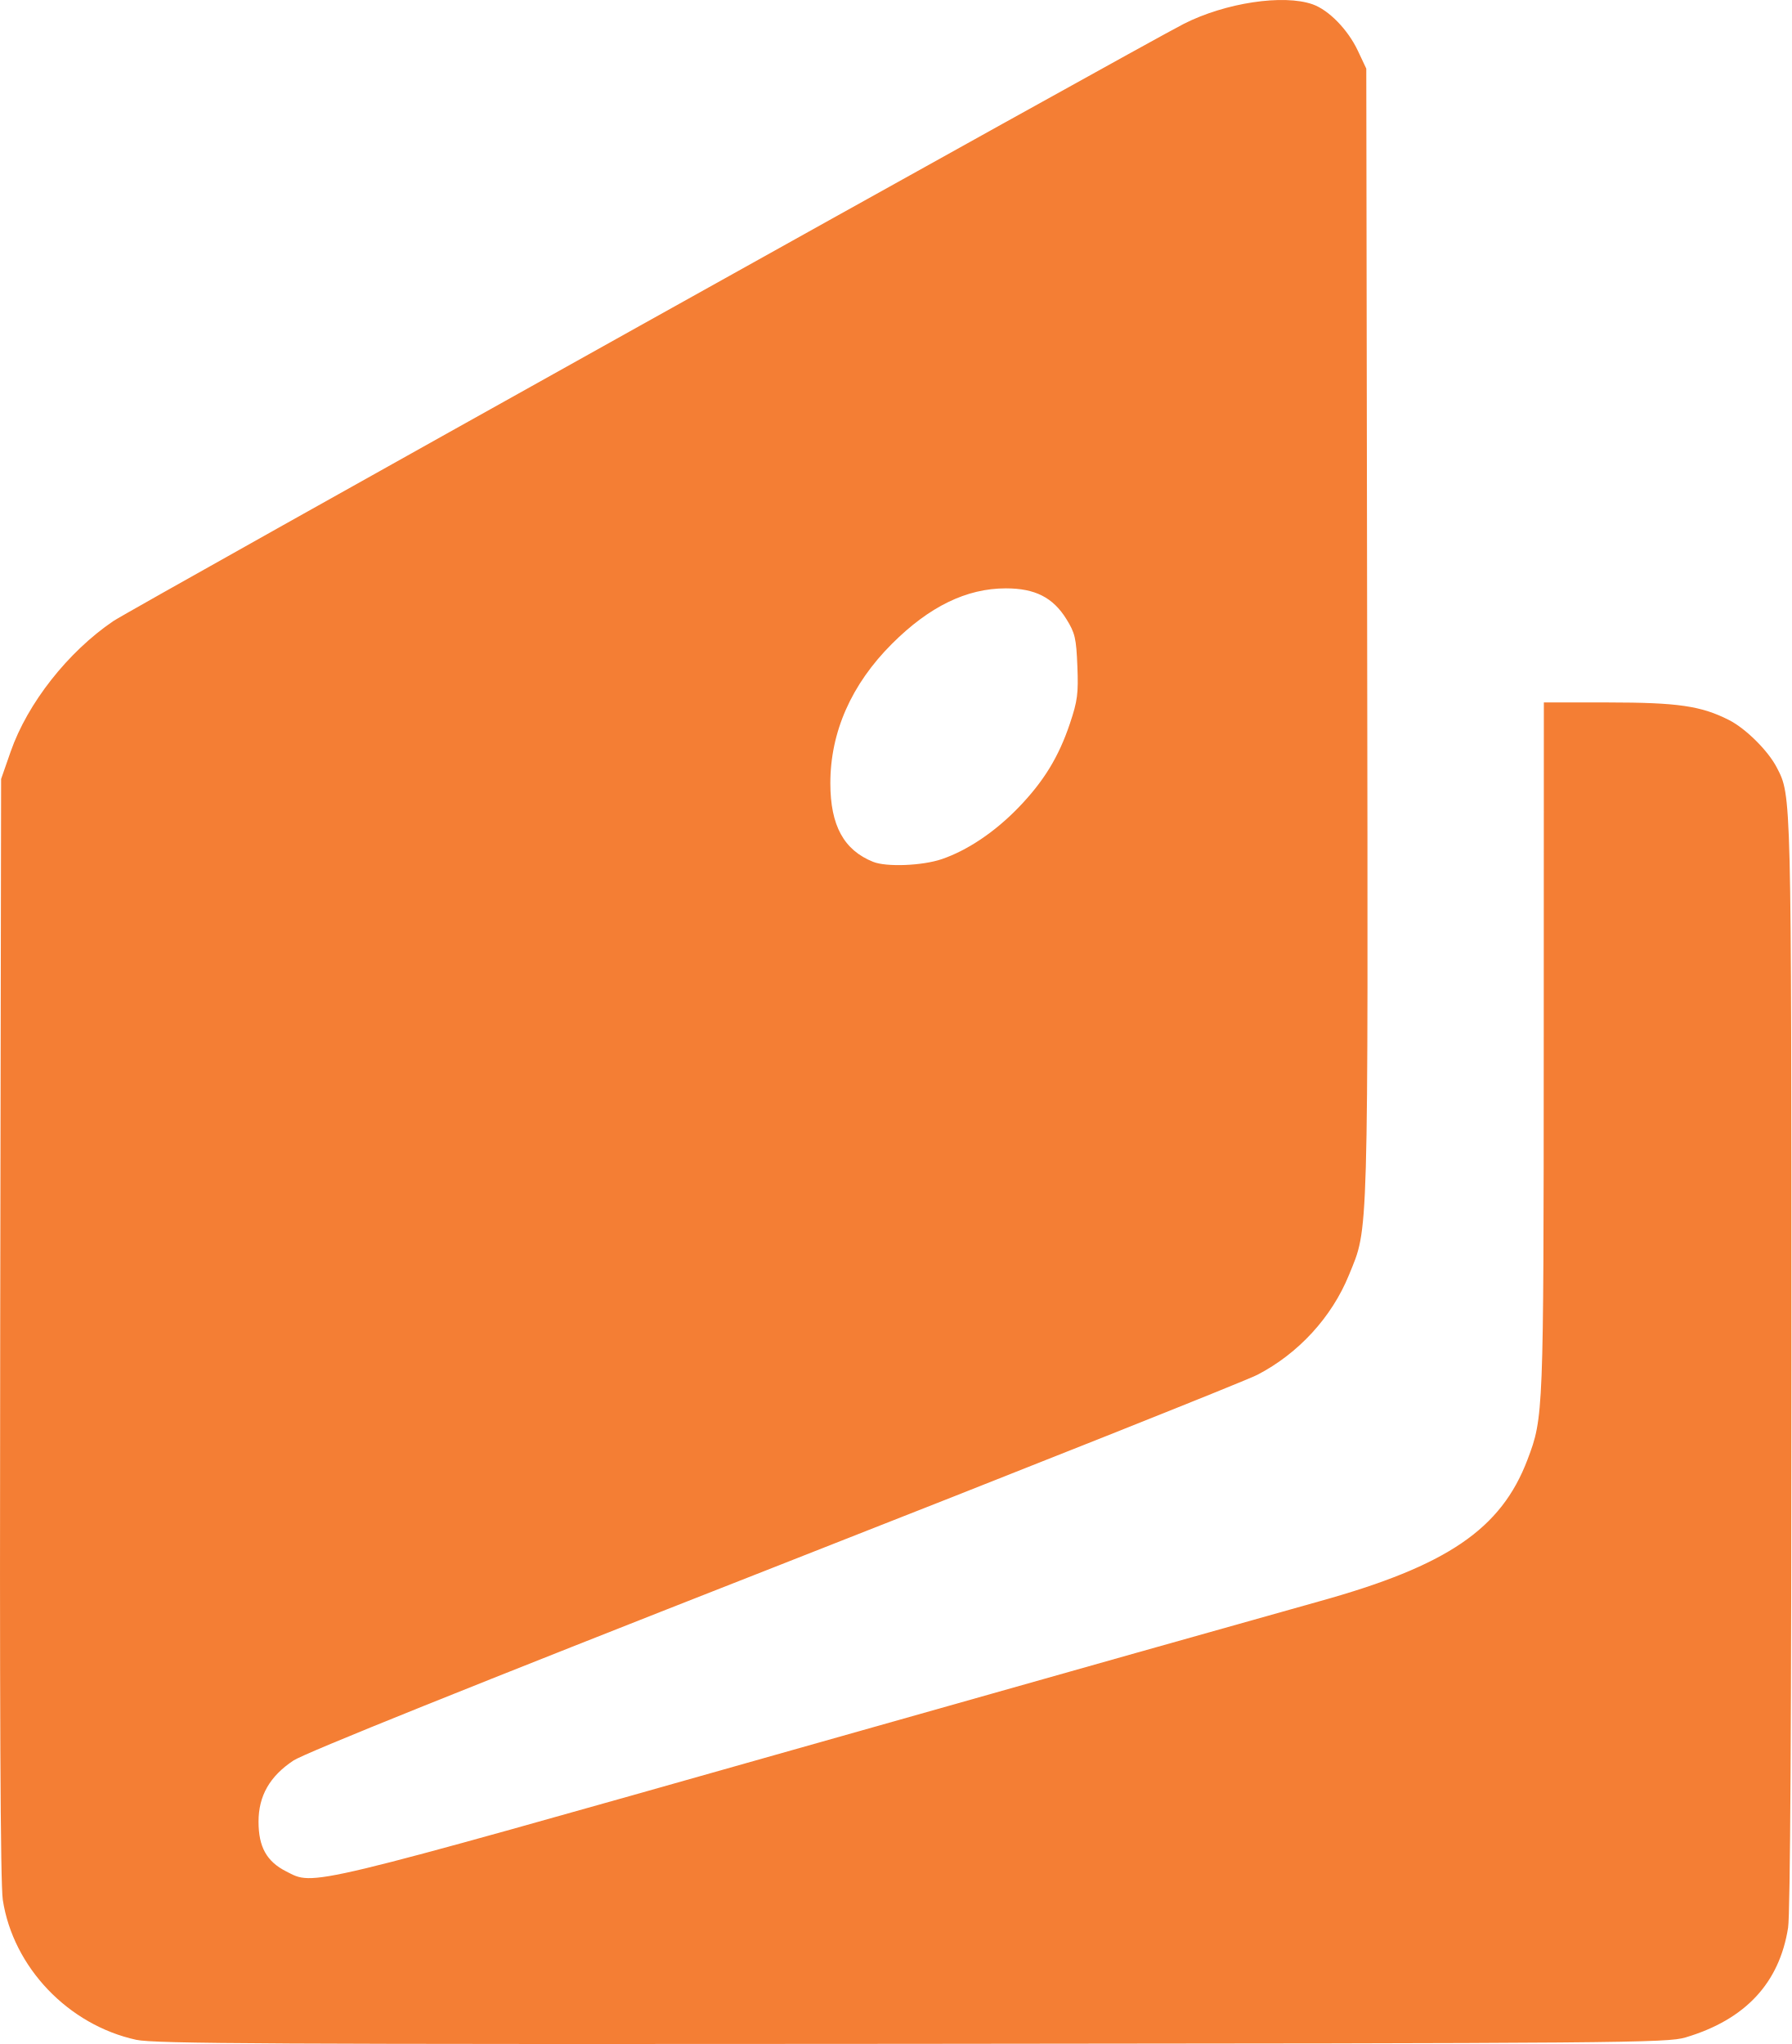
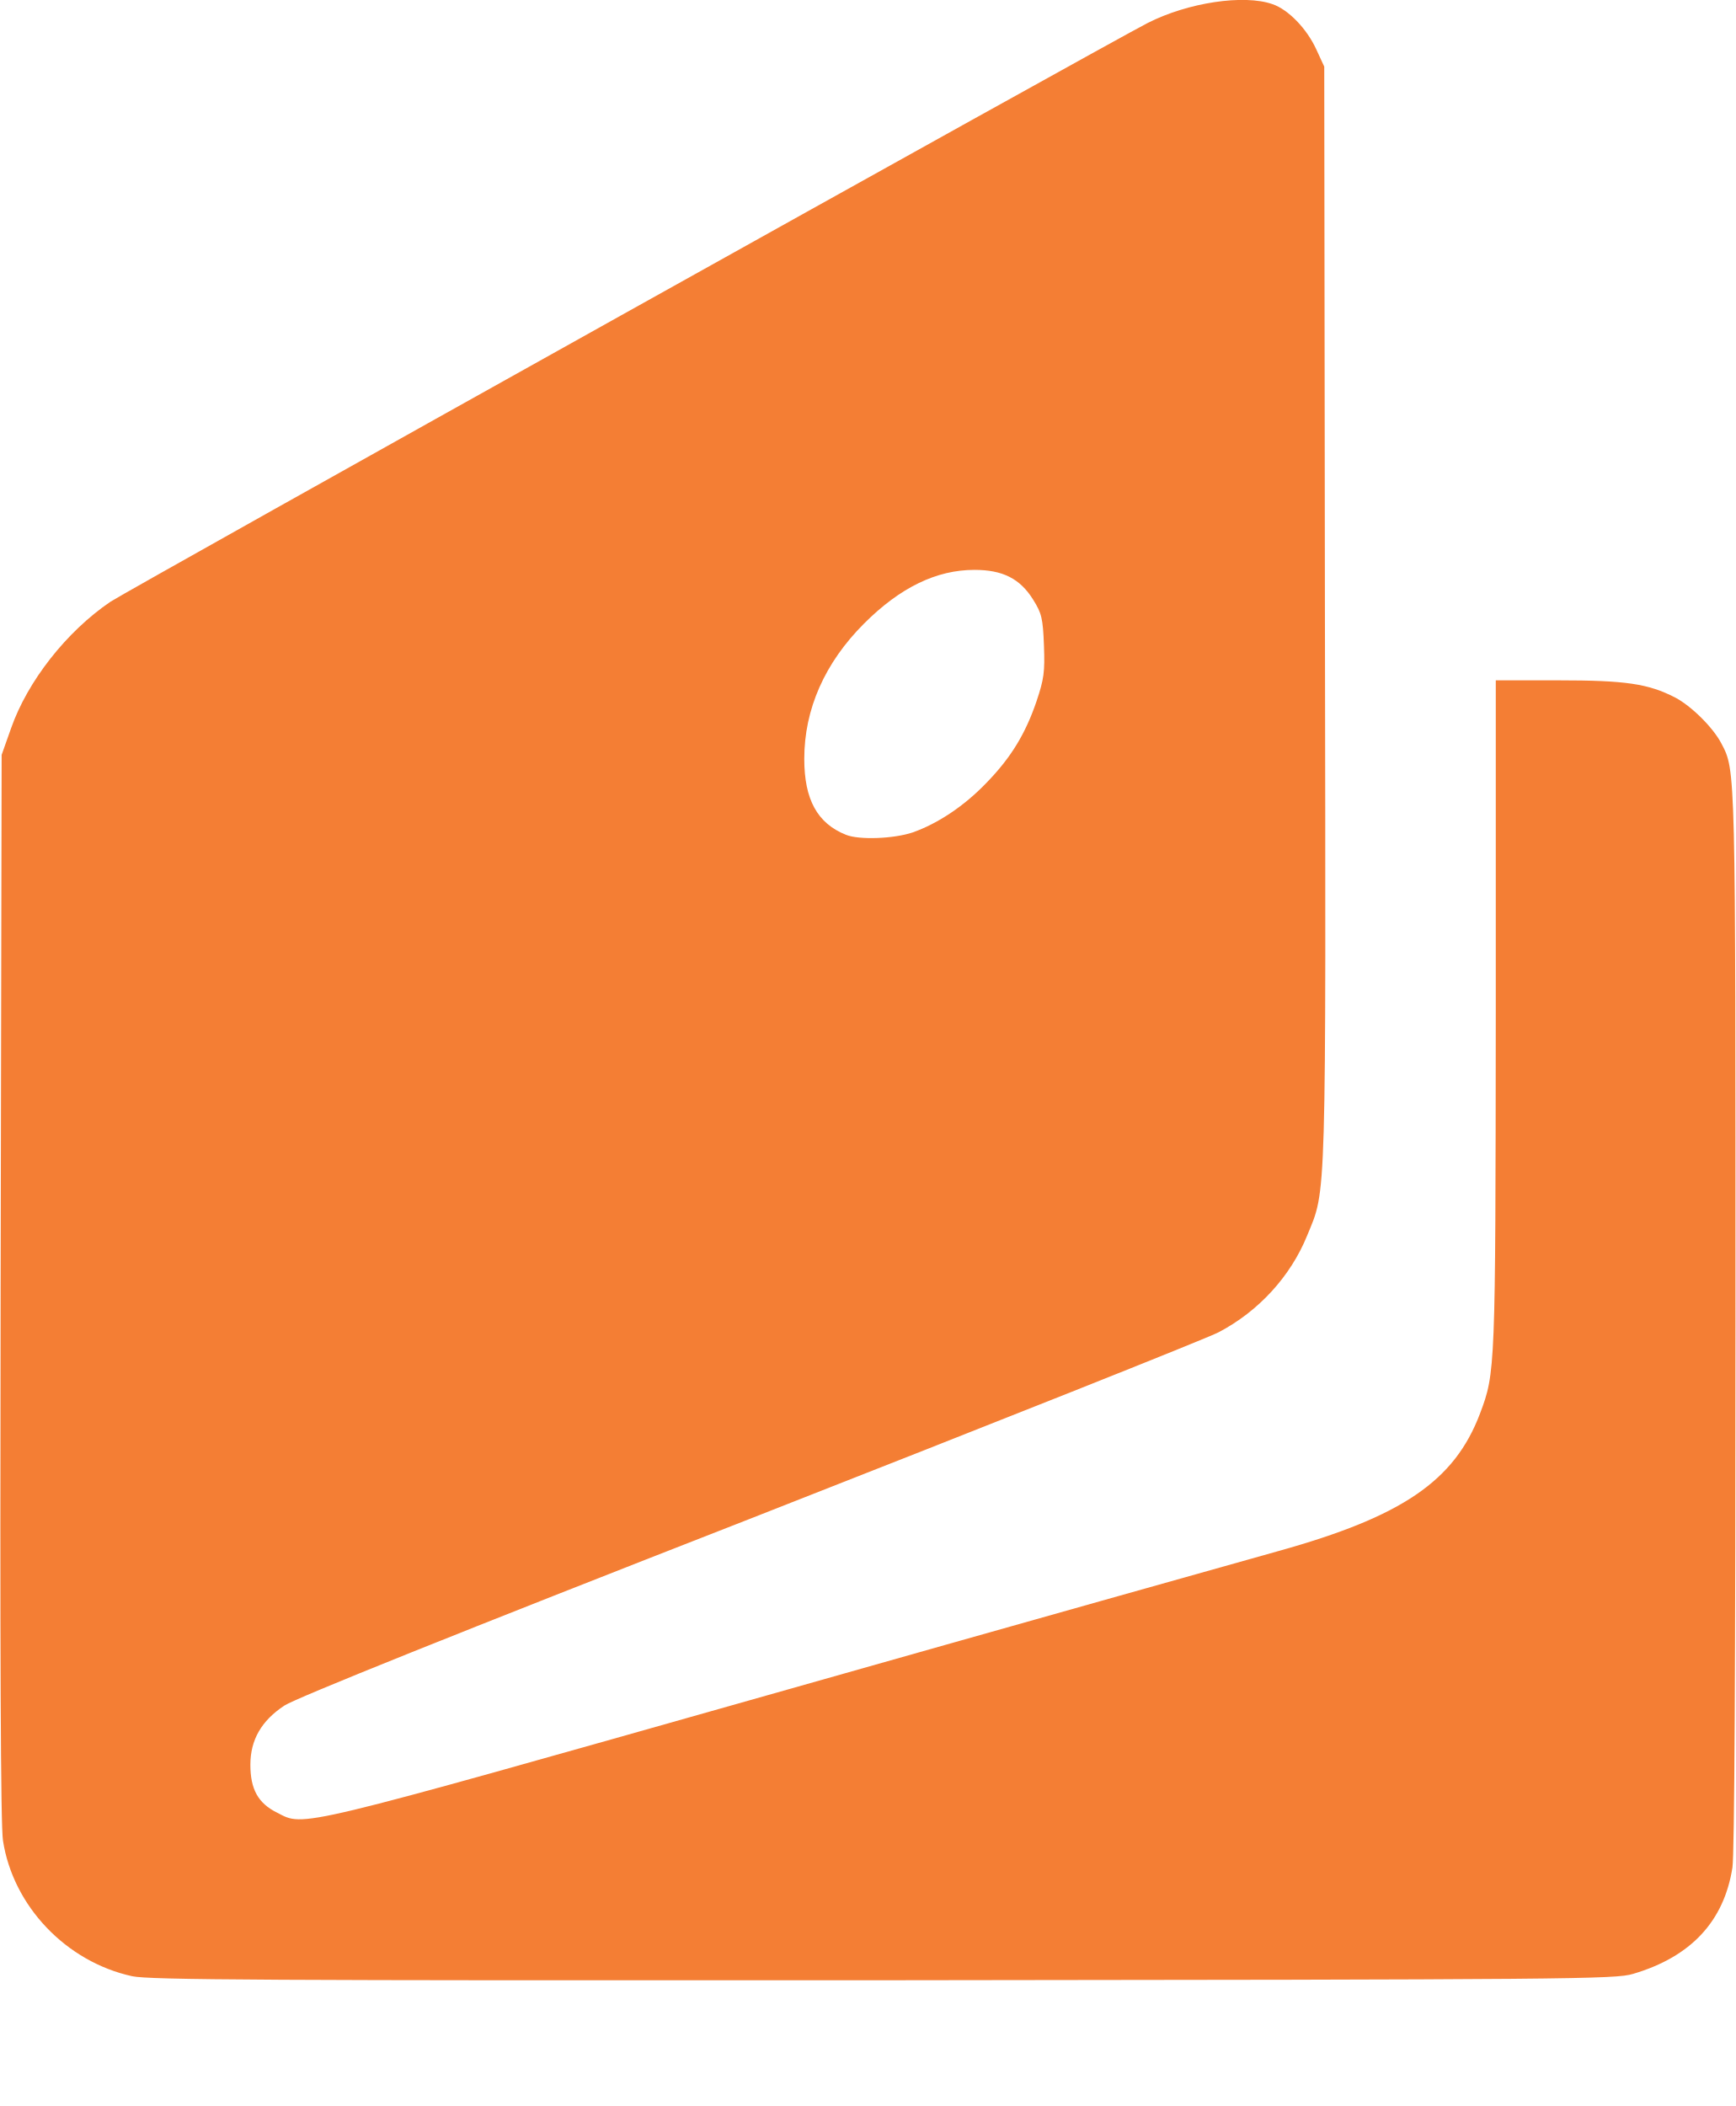
- <svg xmlns="http://www.w3.org/2000/svg" version="1.1" id="svg2" viewBox="0 0 687.269 784.104" height="221.291mm" width="193.963mm">
-   <defs id="defs4" />
-   <g transform="translate(32.58702,-63.35419)" id="layer1">
-     <path id="path3362" d="m 19.713,845.858 c -26.126,-5.692 -47.255,-27.836 -51.226,-53.687 -0.928,-6.038 -1.235,-73.847 -0.996,-219.365 l 0.347,-210.625 3.666,-10.502 c 6.474,-18.548 21.965,-38.243 39.383,-50.072 6.516,-4.425 395.384,-221.356 410.733,-229.128 15.913,-8.058 38.168,-11.422 49.389,-7.465 6.206,2.188 13.529,9.702 17.34,17.791 l 3.239,6.875 0.33,216.222 c 0.362,236.974 0.619,227.882 -6.992,246.586 -6.568,16.14 -19.334,30.054 -35.085,38.241 -4.539,2.359 -88.128,35.637 -185.753,73.95 -116.299,45.642 -179.773,71.169 -184.093,74.035 -9.106,6.042 -13.399,13.561 -13.396,23.466 0.002,9.671 3.115,15.271 10.595,19.062 10.959,5.555 5.368,6.895 194.595,-46.65 96.139,-27.205 186.893,-52.818 201.674,-56.919 49.179,-13.645 69.895,-27.742 79.998,-54.443 6.121,-16.175 6.161,-17.216 6.208,-158.238 l 0.044,-132.188 24.688,0.018 c 26.715,0.02 35.629,1.316 46.324,6.736 6.439,3.263 15.02,11.781 18.345,18.211 5.658,10.942 5.599,8.532 5.612,228.785 0.008,135.393 -0.433,210.964 -1.263,216.25 -3.343,21.302 -16.406,35.294 -39.331,42.129 -7.101,2.117 -22.903,2.248 -296.875,2.465 -245.554,0.194 -290.605,-0.039 -297.5,-1.541 z M 328.794,392.907 c 9.876,-3.398 20.293,-10.406 29.307,-19.717 9.698,-10.018 15.473,-19.438 19.778,-32.263 2.929,-8.724 3.289,-11.495 2.866,-22.023 -0.431,-10.72 -0.891,-12.701 -4.196,-18.036 -5.149,-8.314 -12.032,-11.812 -23.24,-11.812 -15.086,0 -29.371,6.956 -43.709,21.282 -15.564,15.552 -23.648,33.87 -23.626,53.537 0.018,16.146 5.17,25.588 16.419,30.093 5.137,2.057 18.949,1.502 26.4,-1.062 z" style="fill:#f47e34" />
+ <svg xmlns="http://www.w3.org/2000/svg" version="1.1" id="svg2" x="0px" y="0px" viewBox="0 0 517 627.3" style="enable-background:new 0 0 517 627.3;" xml:space="preserve">
+   <style type="text/css">
+ 	.st0{fill:#F47E34;}
+ </style>
+   <g id="layer1" transform="translate(32.58702,-63.35419)">
+     <path id="path3362" class="st0" d="M6.8,652c-19.7-4.3-35.5-20.9-38.5-40.4c-0.7-4.5-0.9-55.6-0.7-165l0.3-158.4l2.8-7.9   c4.9-14,16.5-28.8,29.6-37.7c4.9-3.3,297.4-166.5,309-172.4c12-6.1,28.7-8.6,37.2-5.6c4.7,1.6,10.2,7.3,13,13.4l2.4,5.2l0.2,162.7   c0.3,178.3,0.5,171.4-5.3,185.5c-4.9,12.1-14.5,22.6-26.4,28.8c-3.4,1.8-66.3,26.8-139.7,55.6C103.1,550,55.4,569.2,52.1,571.4   C45.3,575.9,42,581.6,42,589c0,7.3,2.3,11.5,8,14.3c8.2,4.2,4,5.2,146.4-35.1c72.3-20.5,140.6-39.7,151.7-42.8   c37-10.3,52.6-20.9,60.2-41c4.6-12.2,4.6-13,4.7-119l0-99.4l18.6,0c20.1,0,26.8,1,34.8,5.1c4.8,2.5,11.3,8.9,13.8,13.7   c4.3,8.2,4.2,6.4,4.2,172.1c0,101.8-0.3,158.7-0.9,162.7c-2.5,16-12.3,26.6-29.6,31.7c-5.3,1.6-17.2,1.7-223.3,1.9   C45.8,653.3,11.9,653.1,6.8,652L6.8,652z M239.3,311.3c7.4-2.6,15.3-7.8,22-14.8c7.3-7.5,11.6-14.6,14.9-24.3   c2.2-6.6,2.5-8.6,2.2-16.6c-0.3-8.1-0.7-9.6-3.2-13.6c-3.9-6.3-9.1-8.9-17.5-8.9c-11.3,0-22.1,5.2-32.9,16   c-11.7,11.7-17.8,25.5-17.8,40.3c0,12.1,3.9,19.2,12.4,22.6C223.3,313.6,233.7,313.2,239.3,311.3L239.3,311.3z" />
  </g>
</svg>
